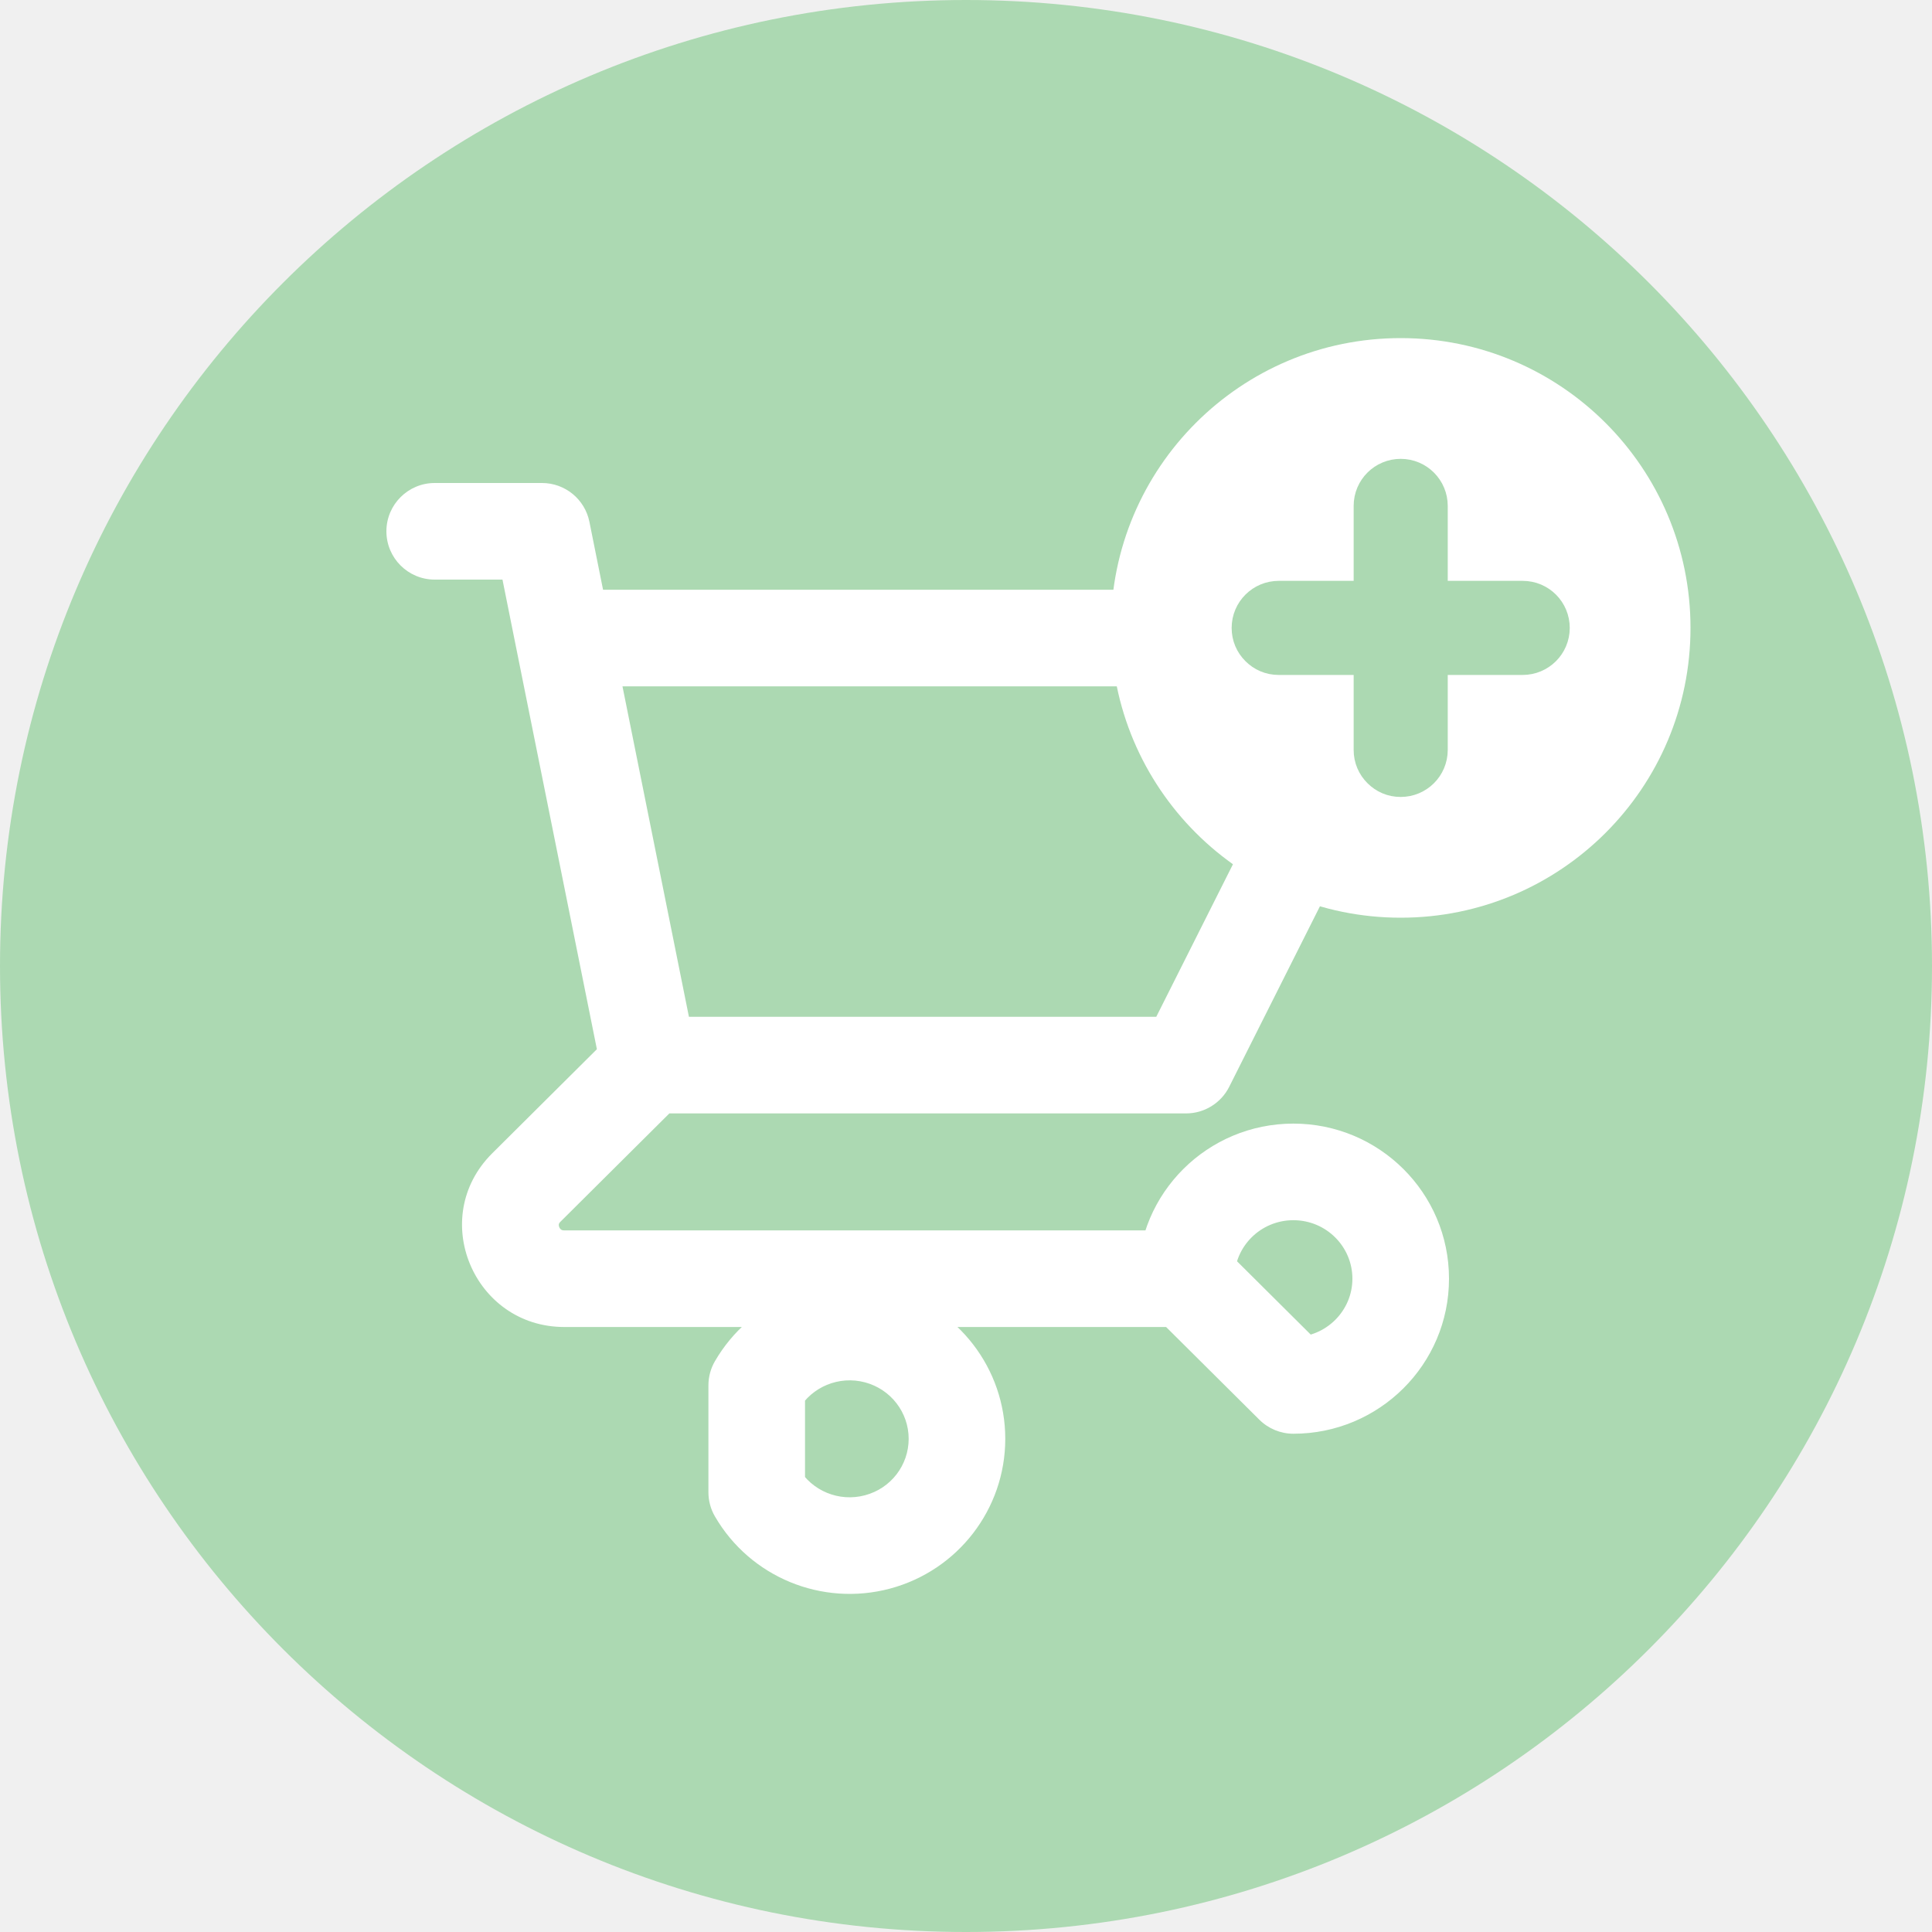
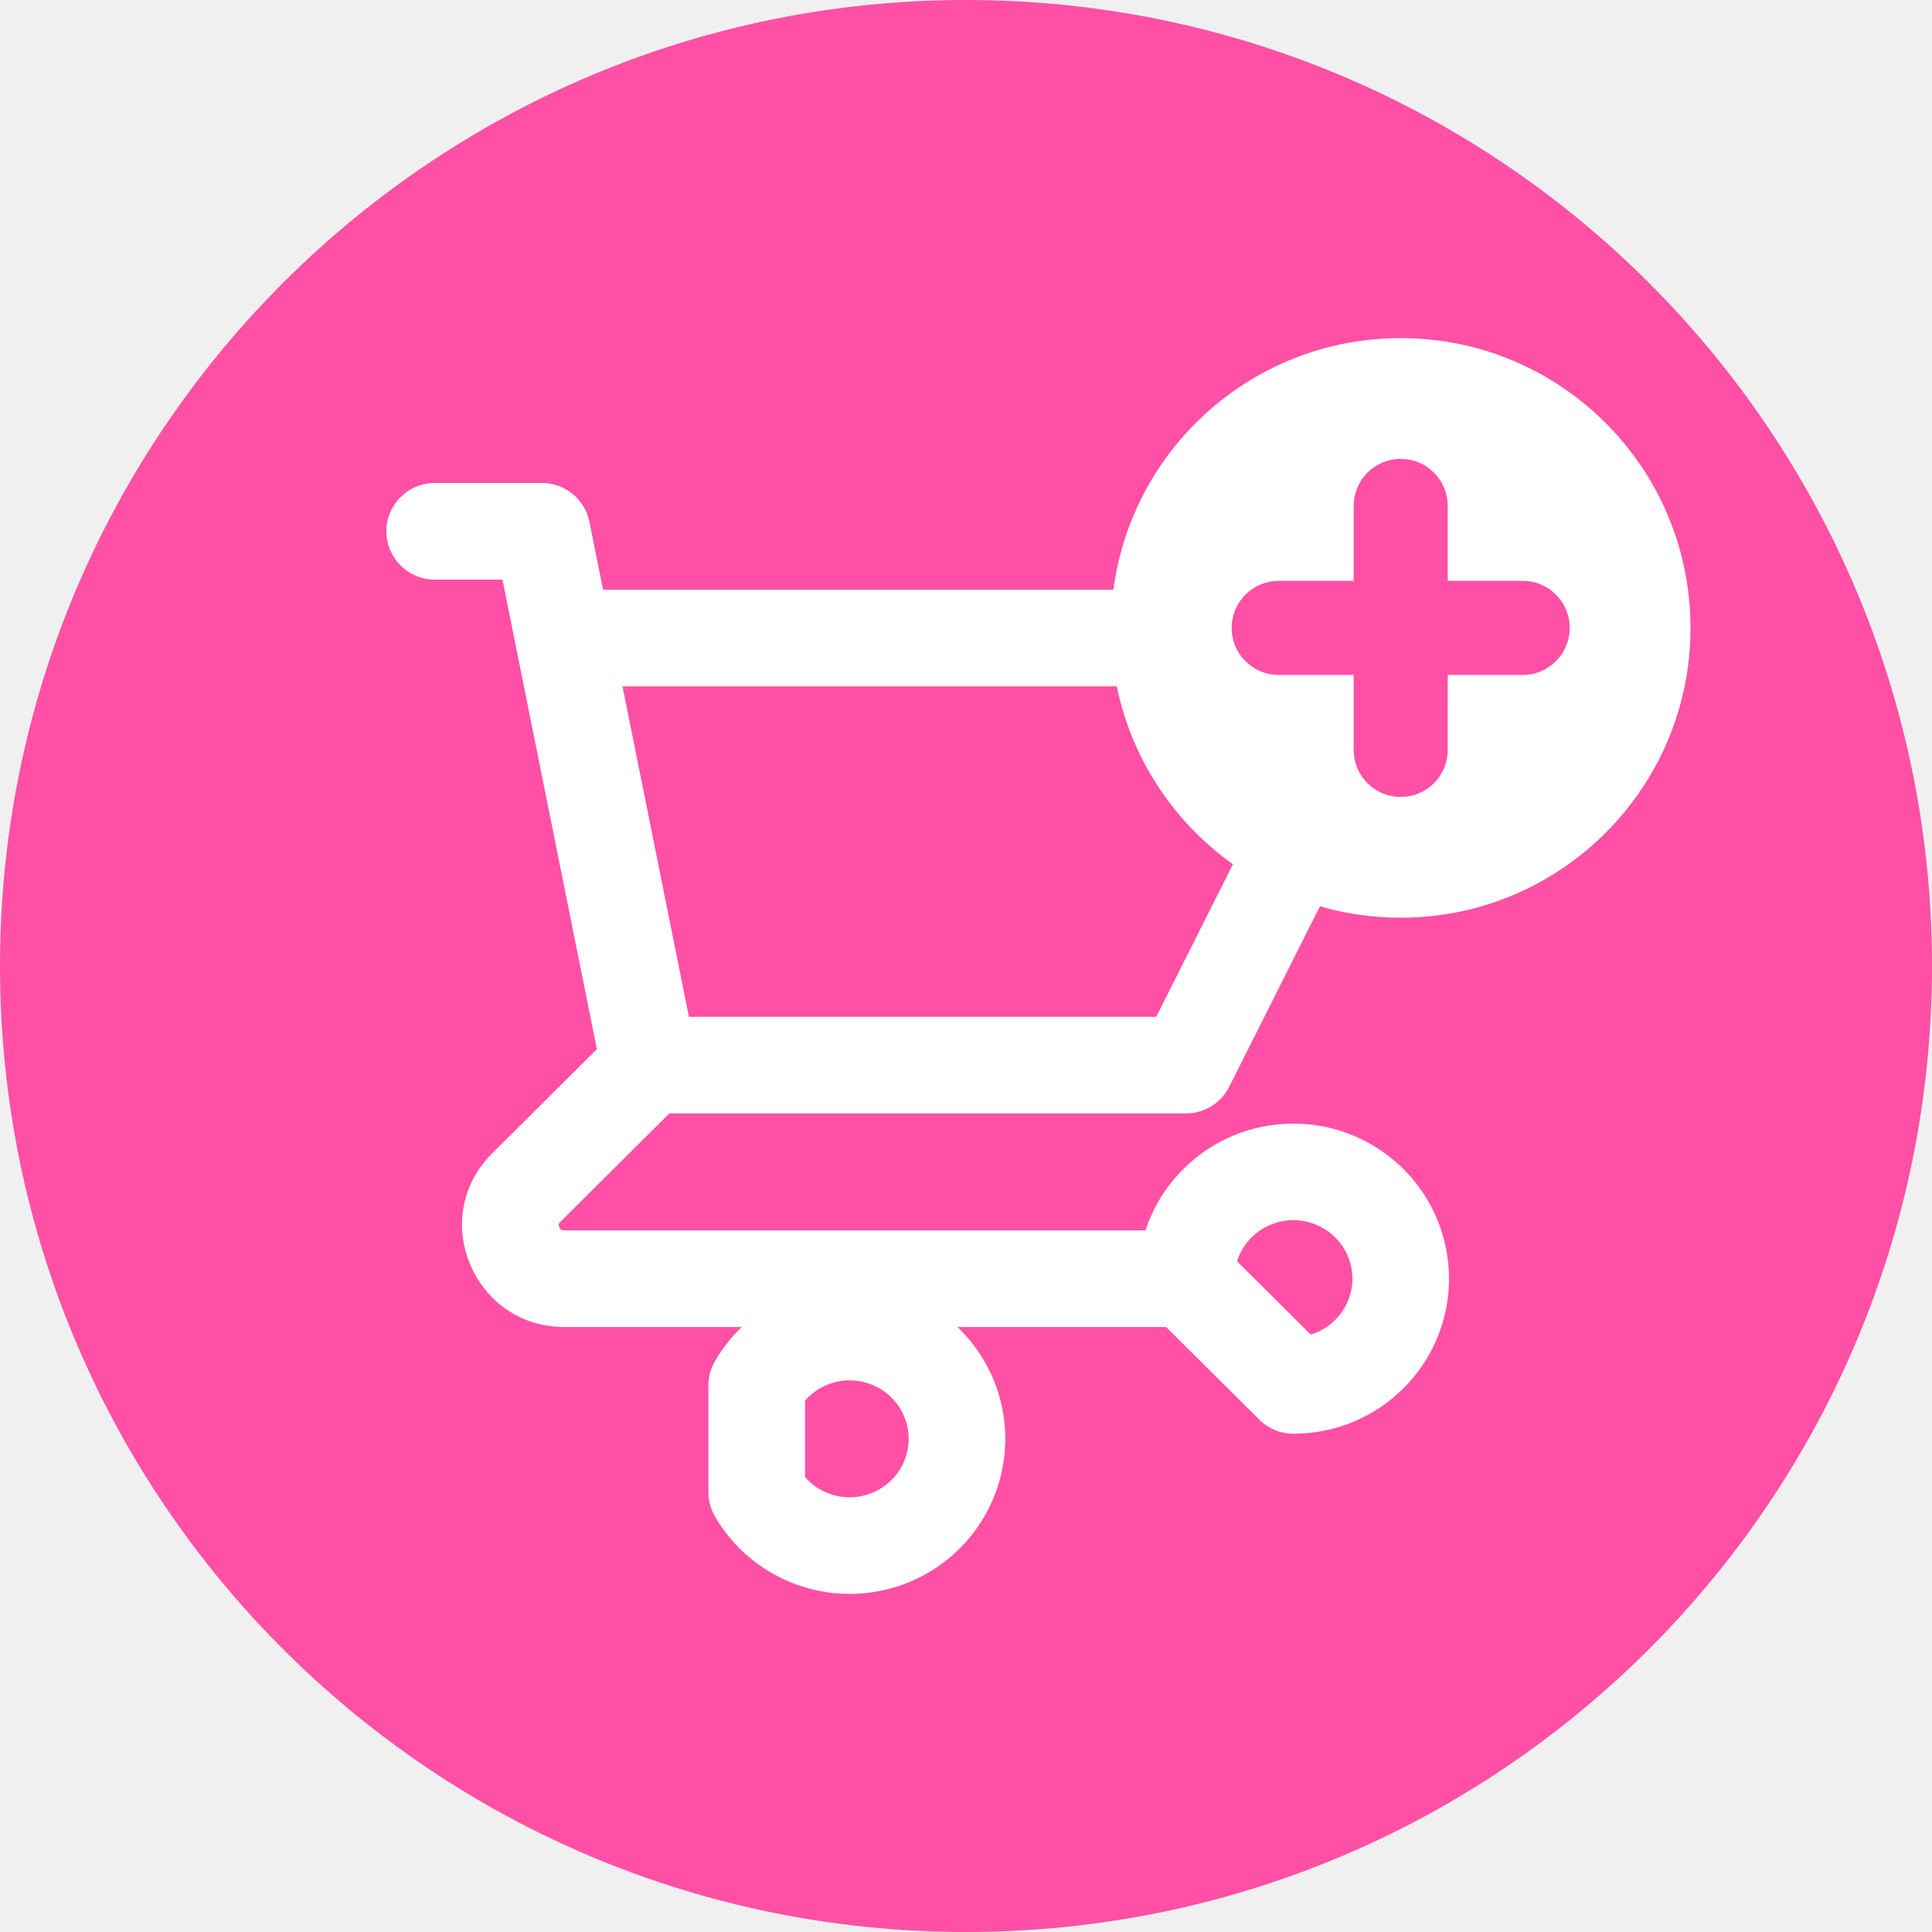
<svg xmlns="http://www.w3.org/2000/svg" width="40" height="40" viewBox="0 0 40 40" fill="none">
-   <circle cx="20" cy="20" r="20" fill="#ACD9B2" />
+   <circle cx="20" cy="20" r="20" fill="#FF50A5" />
  <path d="M9 10C8.448 10 8 10.448 8 11C8 11.552 8.448 12 9 12V10ZM11.222 11L12.203 10.803C12.109 10.336 11.698 10 11.222 10V11ZM10.686 13.408C10.795 13.949 11.322 14.3 11.864 14.191C12.405 14.082 12.756 13.555 12.647 13.013L10.686 13.408ZM13.444 21.052C12.892 21.052 12.444 21.5 12.444 22.052C12.444 22.605 12.892 23.052 13.444 23.052V21.052ZM24.556 22.052V23.052C24.934 23.052 25.279 22.839 25.449 22.502L24.556 22.052ZM29 13.21L29.893 13.66C30.049 13.35 30.033 12.981 29.851 12.686C29.669 12.39 29.347 12.21 29 12.21V13.21ZM11.667 12.21C11.114 12.21 10.667 12.658 10.667 13.21C10.667 13.763 11.114 14.21 11.667 14.21V12.21ZM12.464 22.25C12.573 22.791 13.1 23.142 13.642 23.033C14.183 22.924 14.534 22.397 14.425 21.855L12.464 22.25ZM12.647 13.013C12.538 12.472 12.011 12.121 11.47 12.23C10.928 12.339 10.577 12.866 10.686 13.408L12.647 13.013ZM14.15 22.762C14.541 22.372 14.543 21.739 14.153 21.347C13.764 20.956 13.131 20.954 12.739 21.344L14.15 22.762ZM10.897 24.587L10.191 23.878L10.897 24.587ZM24.556 27.474C25.108 27.474 25.556 27.026 25.556 26.474C25.556 25.921 25.108 25.474 24.556 25.474V27.474ZM24.556 26.474H23.556C23.556 26.74 23.662 26.995 23.85 27.183L24.556 26.474ZM26.778 28.684L26.073 29.393C26.26 29.579 26.514 29.684 26.778 29.684V28.684ZM15.667 28.684L14.802 28.182C14.713 28.334 14.667 28.508 14.667 28.684H15.667ZM15.667 30.895H14.667C14.667 31.071 14.713 31.244 14.802 31.396L15.667 30.895ZM9 12H11.222V10H9V12ZM10.242 11.197L10.686 13.408L12.647 13.013L12.203 10.803L10.242 11.197ZM13.444 23.052H24.556V21.052H13.444V23.052ZM25.449 22.502L29.893 13.66L28.107 12.761L23.662 21.603L25.449 22.502ZM29 12.21H11.667V14.21H29V12.21ZM14.425 21.855L12.647 13.013L10.686 13.408L12.464 22.25L14.425 21.855ZM12.739 21.344L10.191 23.878L11.602 25.296L14.15 22.762L12.739 21.344ZM10.191 23.878C8.851 25.211 9.811 27.474 11.682 27.474V25.474C11.642 25.474 11.626 25.463 11.617 25.458C11.605 25.449 11.589 25.432 11.579 25.407C11.568 25.382 11.568 25.36 11.57 25.347C11.571 25.34 11.575 25.323 11.602 25.296L10.191 23.878ZM11.682 27.474H24.556V25.474H11.682V27.474ZM25.556 26.474C25.556 25.81 26.098 25.263 26.778 25.263V23.263C25.003 23.263 23.556 24.695 23.556 26.474H25.556ZM26.778 25.263C27.458 25.263 28 25.81 28 26.474H30C30 24.695 28.552 23.263 26.778 23.263V25.263ZM28 26.474C28 27.137 27.458 27.684 26.778 27.684V29.684C28.552 29.684 30 28.252 30 26.474H28ZM27.483 27.975L25.261 25.765L23.85 27.183L26.073 29.393L27.483 27.975ZM16.532 29.186C16.807 28.712 17.371 28.477 17.909 28.62L18.424 26.688C17.018 26.313 15.532 26.923 14.802 28.182L16.532 29.186ZM17.909 28.62C18.446 28.764 18.813 29.245 18.813 29.789H20.813C20.813 28.332 19.83 27.063 18.424 26.688L17.909 28.62ZM18.813 29.789C18.813 30.334 18.446 30.815 17.909 30.958L18.424 32.891C19.83 32.516 20.813 31.246 20.813 29.789H18.813ZM17.909 30.958C17.371 31.102 16.807 30.867 16.532 30.393L14.802 31.396C15.532 32.655 17.018 33.265 18.424 32.891L17.909 30.958ZM16.667 30.895V28.684H14.667V30.895H16.667Z" fill="white" />
  <circle cx="29" cy="13" r="6" fill="white" />
-   <path d="M31.526 12.526H29.474V10.474C29.474 10.215 29.265 10 29 10C28.741 10 28.526 10.208 28.526 10.474V12.526H26.474C26.215 12.526 26 12.735 26 13C26 13.133 26.05 13.246 26.139 13.335C26.227 13.423 26.341 13.474 26.474 13.474H28.526V15.526C28.526 15.659 28.577 15.773 28.665 15.861C28.754 15.95 28.867 16 29 16C29.259 16 29.474 15.792 29.474 15.526V13.474H31.526C31.785 13.474 32 13.265 32 13C32 12.741 31.792 12.526 31.526 12.526Z" fill="#ACD9B2" stroke="#ACD9B2" />
+   <path d="M31.526 12.526H29.474V10.474C29.474 10.215 29.265 10 29 10C28.741 10 28.526 10.208 28.526 10.474V12.526H26.474C26.215 12.526 26 12.735 26 13C26 13.133 26.05 13.246 26.139 13.335C26.227 13.423 26.341 13.474 26.474 13.474H28.526V15.526C28.526 15.659 28.577 15.773 28.665 15.861C28.754 15.95 28.867 16 29 16C29.259 16 29.474 15.792 29.474 15.526V13.474H31.526C31.785 13.474 32 13.265 32 13C32 12.741 31.792 12.526 31.526 12.526Z" fill="#FF50A5" stroke="#FF50A5" />
</svg>
